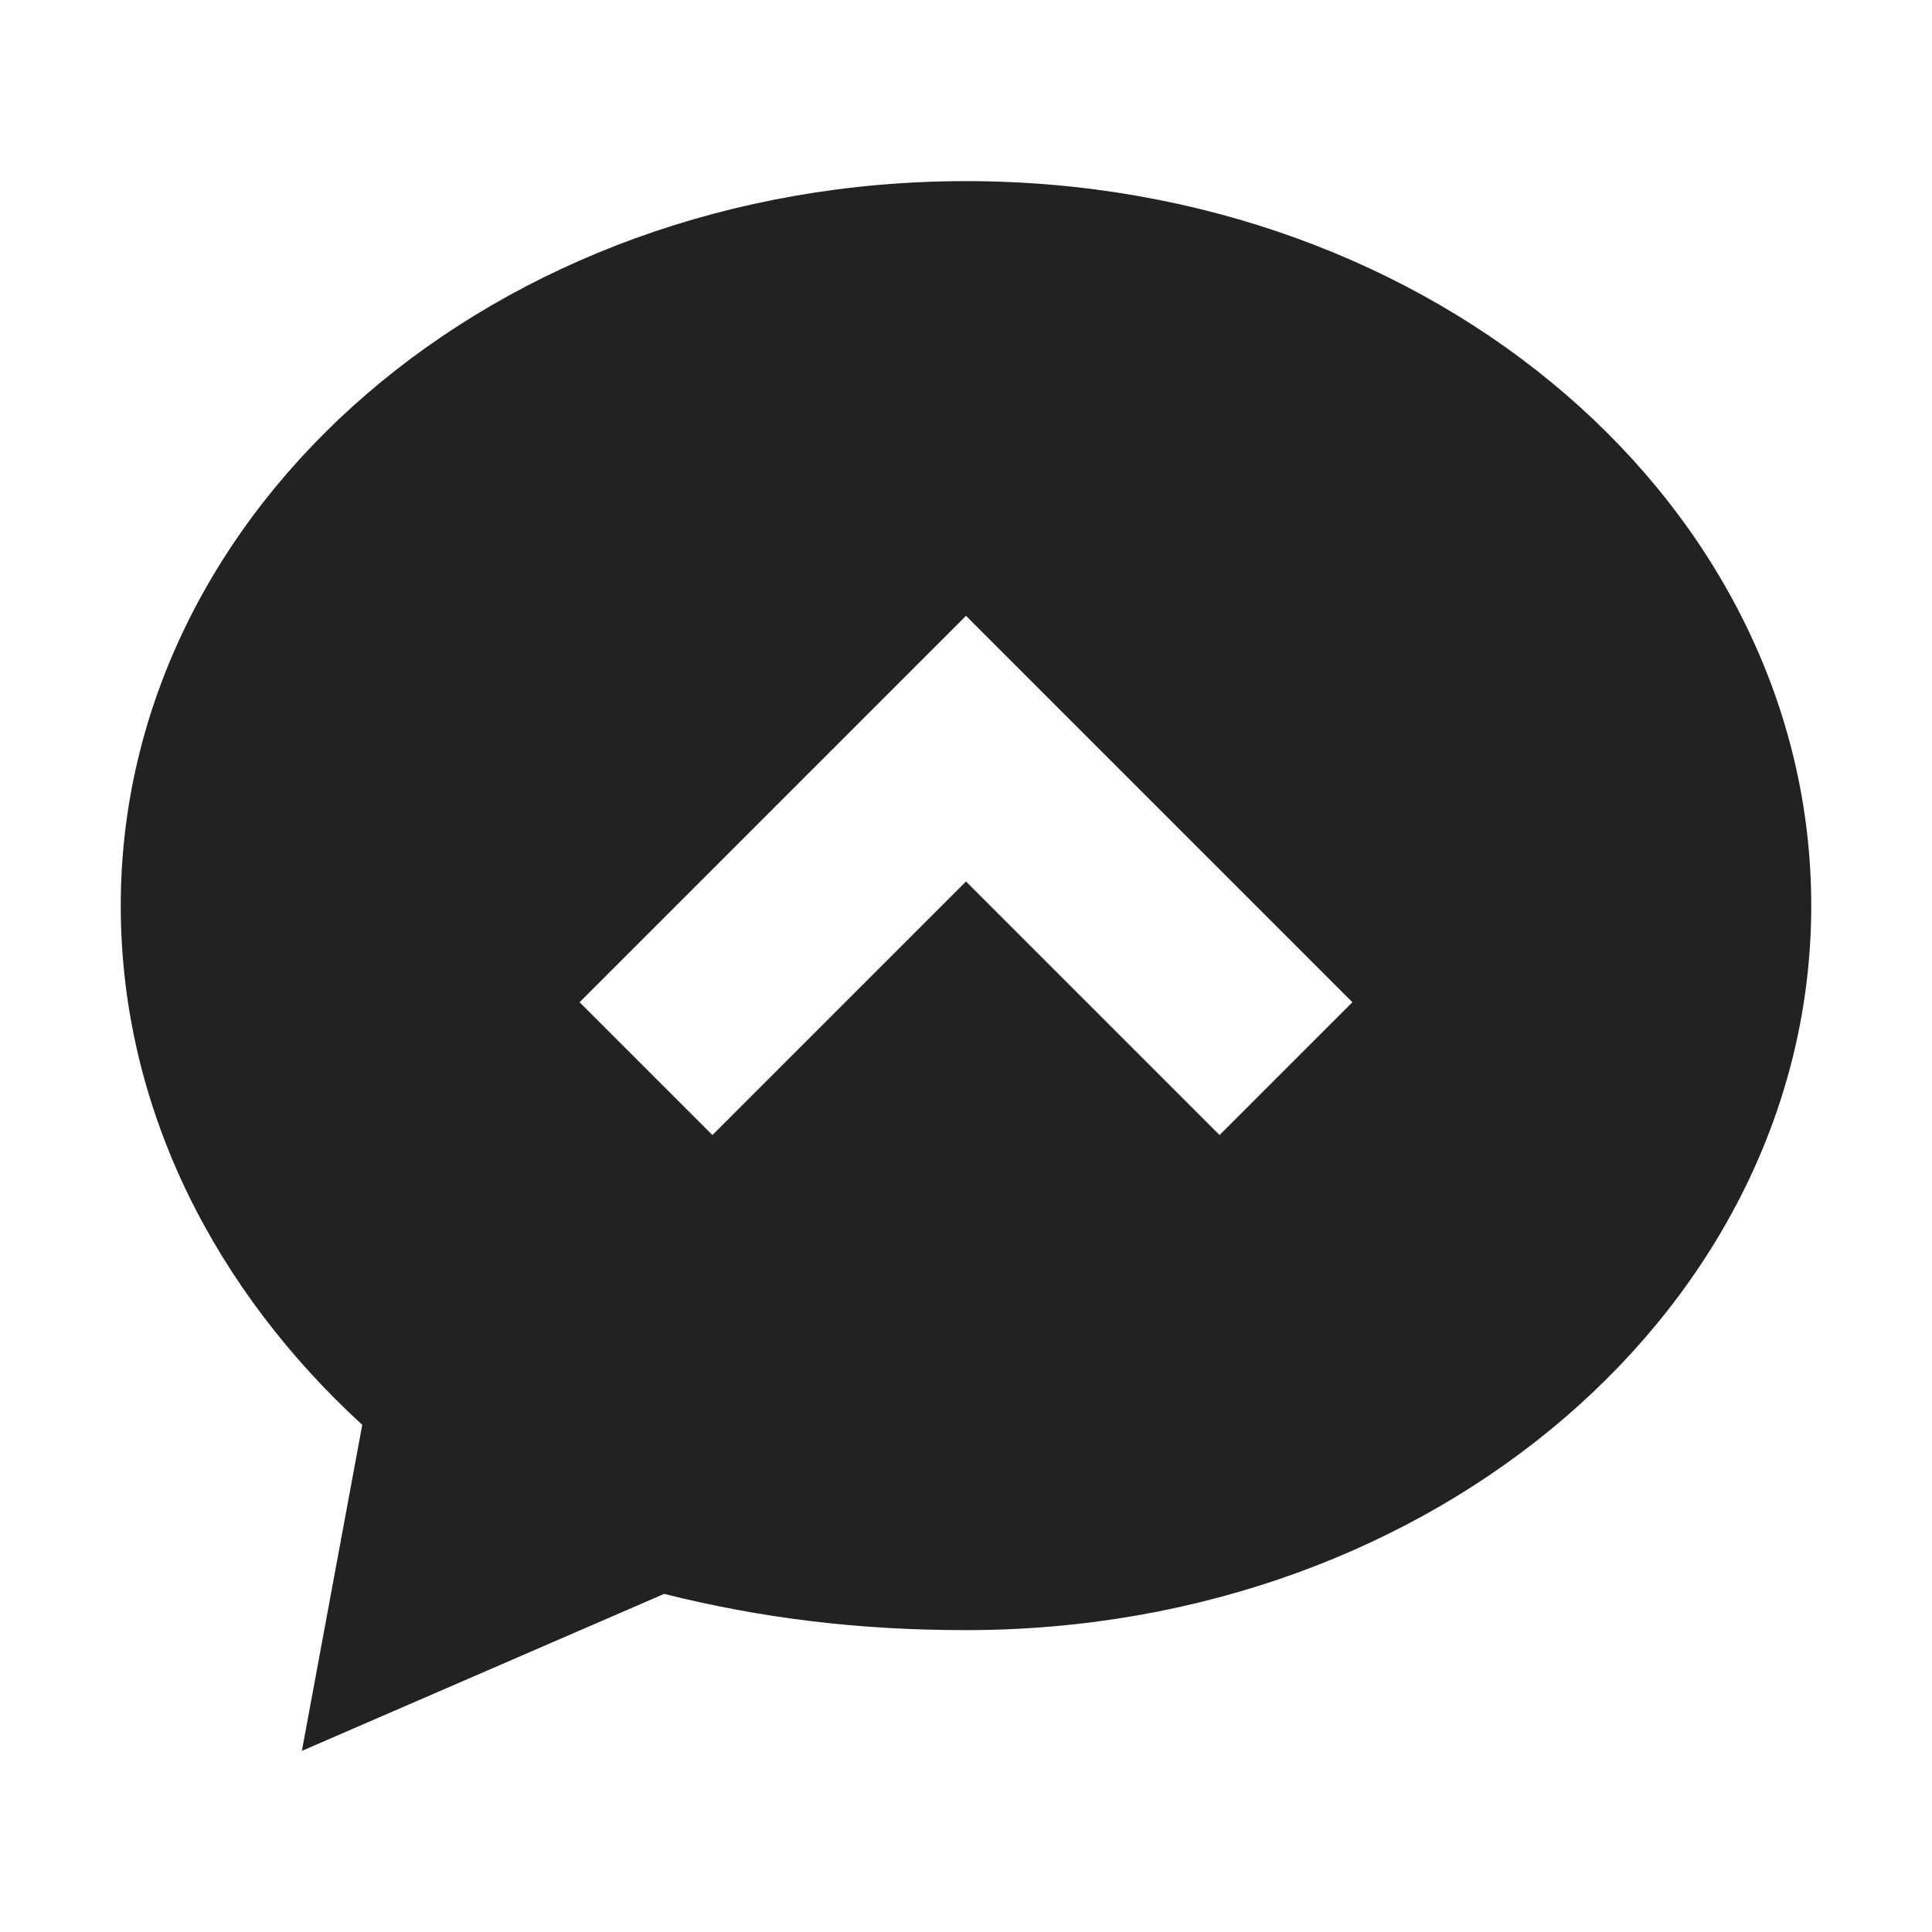
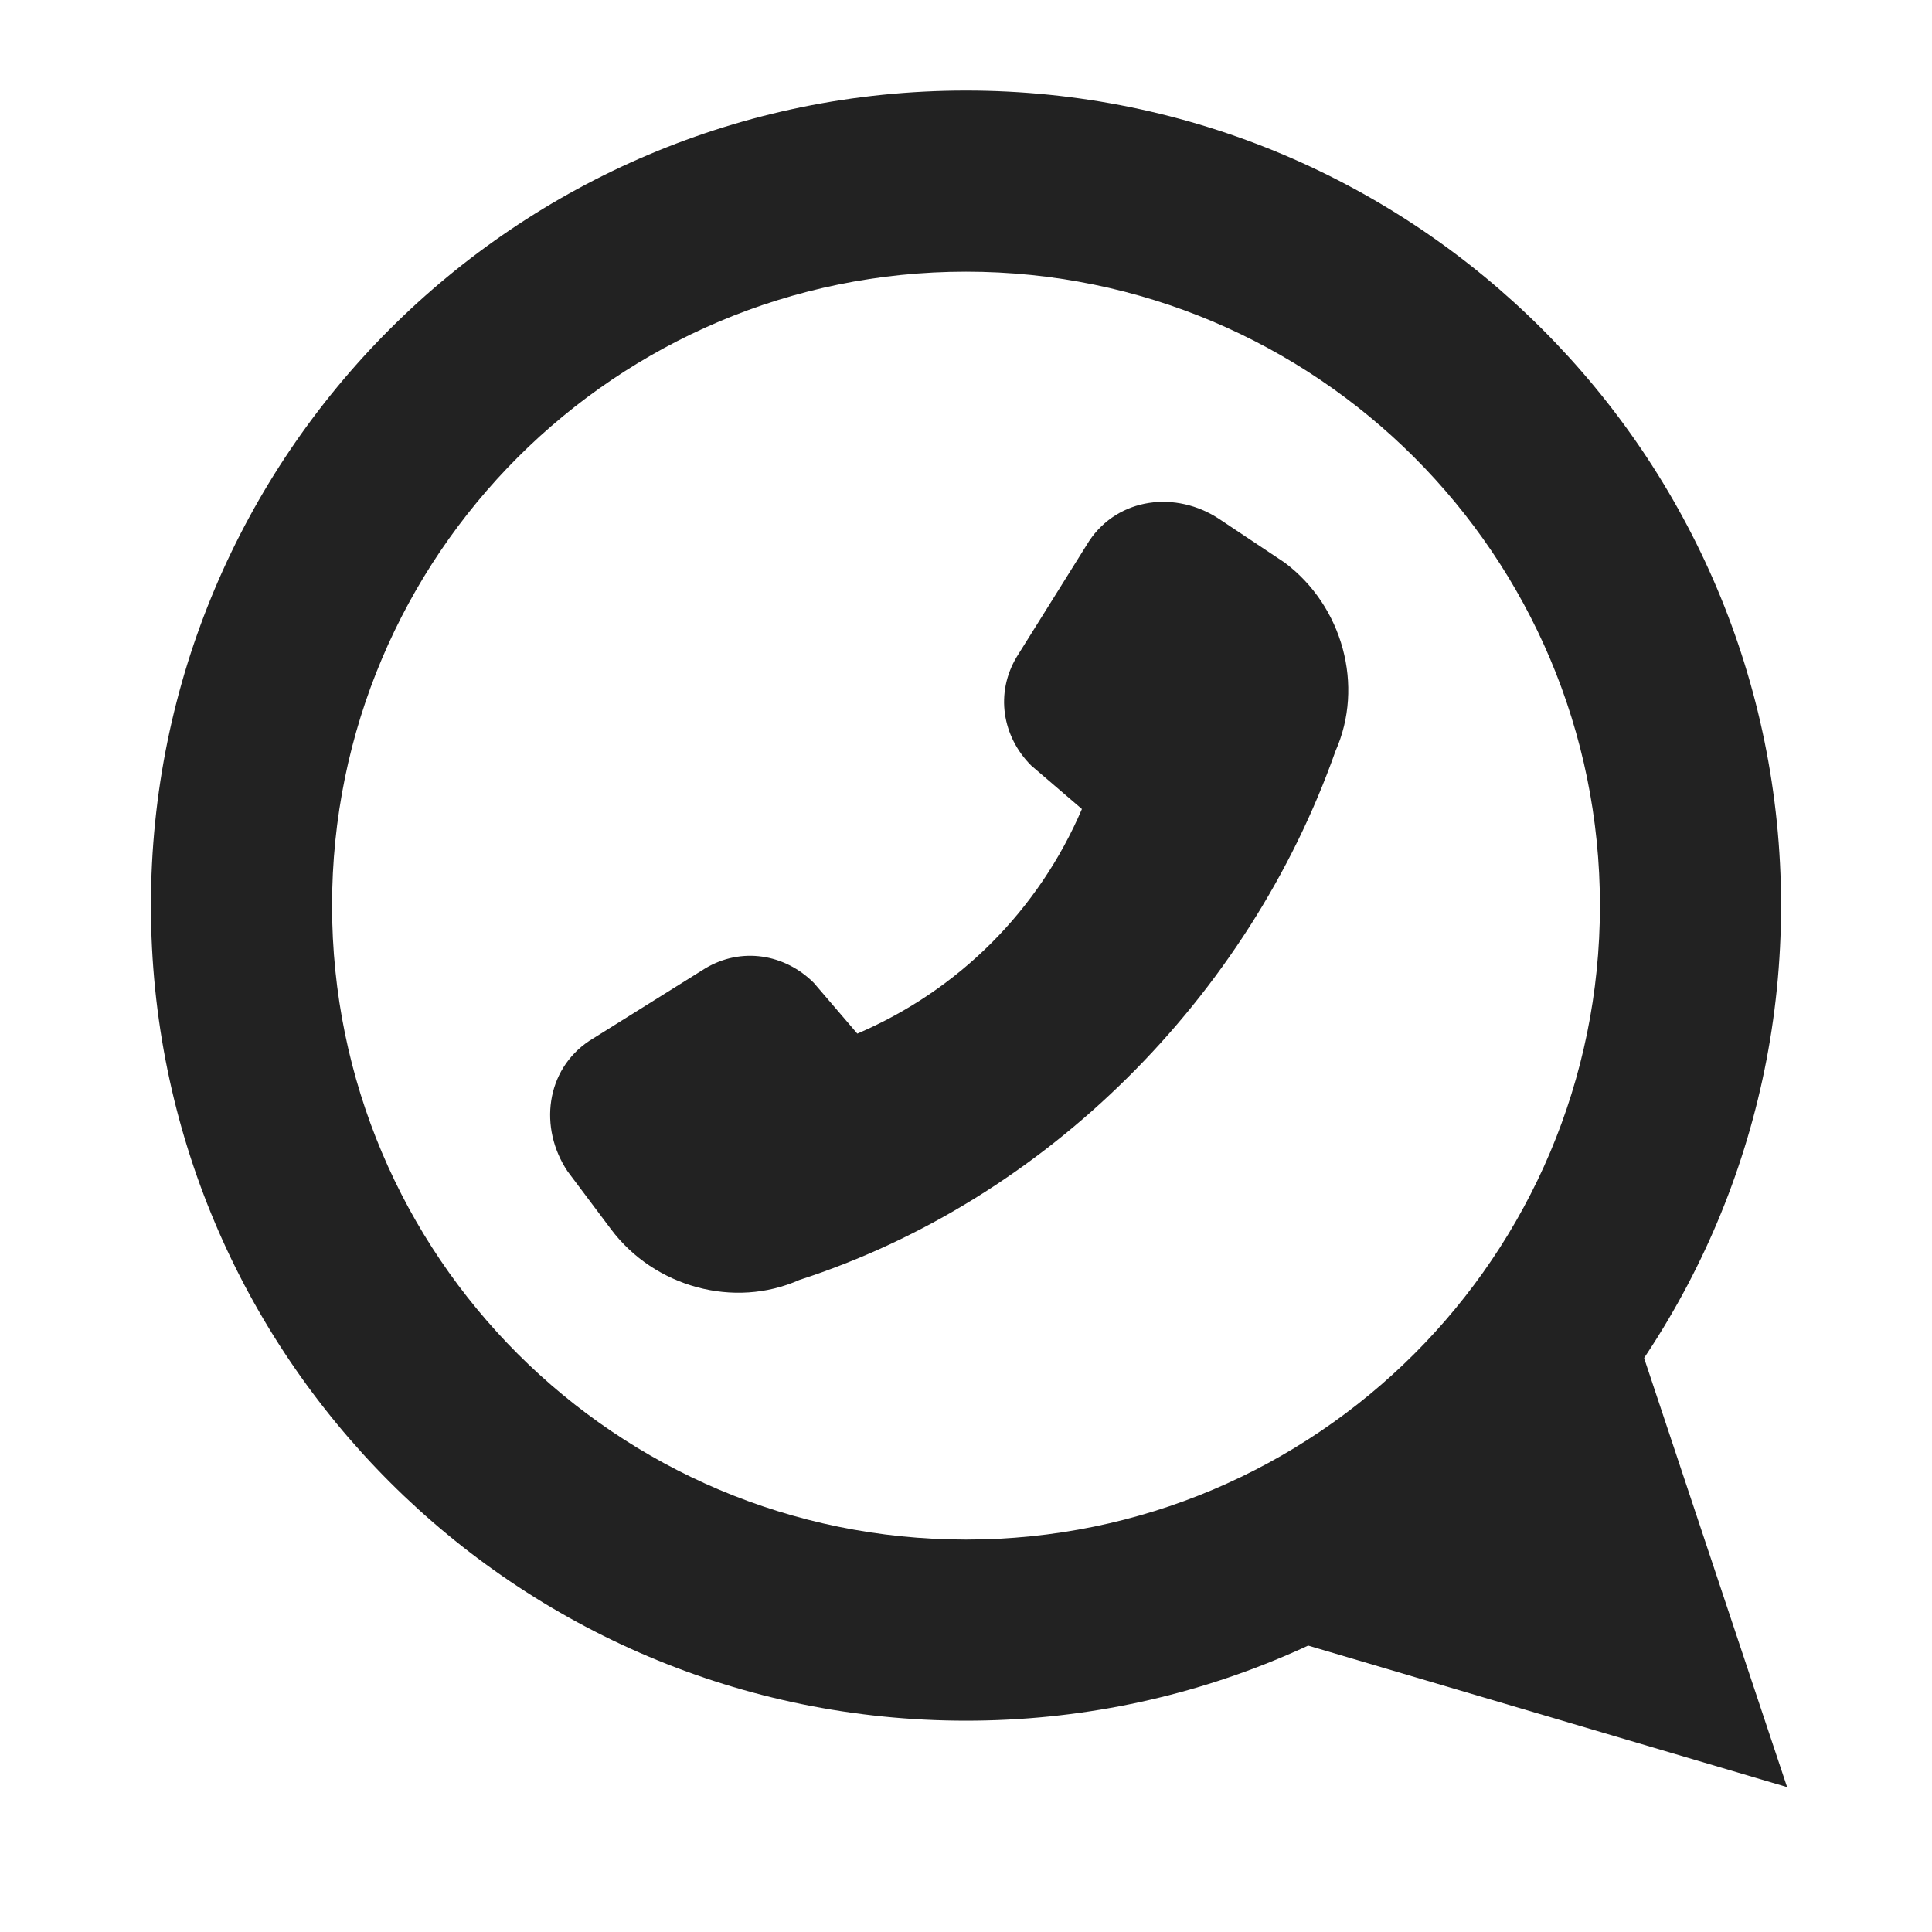
<svg xmlns="http://www.w3.org/2000/svg" width="16" height="16" viewBox="0 0 16 16">
-   <path d="M8 1.5C4.1 1.5 1 4.2 1 7.5c0 1.7.8 3.2 2 4.3L2.5 14.5l3-1.3c.8.2 1.6.3 2.5.3 3.9 0 7-2.7 7-6s-3.1-6-7-6zm0 3.6l3.2 3.2-1.1 1.1L8 7.3 5.9 9.4 4.8 8.3z" fill="#222222" />
+   <g transform="translate(16 0) scale(-1 1)">
+     <path d="M8 0.75a6.75 6.75 0 1 1 0 13.5a6.75 6.75 0 1 1 0-13.5zm0 1.5a5.25 5.25 0 1 0 0 10.5a5.25 5.25 0 1 0 0-10.5z" fill="#222222" fill-rule="evenodd" />
+     <path d="M2.6 10.6L1.2 14.8L5.6 13.5z" fill="#222222" />
+     <path transform="translate(3.2 2.8) scale(0.6)" d="M4.5 2.5c0.6-0.4 1.4-0.3 1.8 0.3l1 1.6c0.3 0.5 0.2 1.1-0.2 1.5l-0.7 0.6c0.6 1.4 1.7 2.5 3.1 3.1l0.6-0.7c0.4-0.4 1-0.5 1.5-0.2l1.6 1c0.6 0.4 0.7 1.2 0.3 1.8l-0.6 0.8c-0.6 0.8-1.7 1.1-2.6 0.7C6.9 11.9 4.1 9.1 2.9 5.7c-0.4-0.9-0.1-2 0.7-2.6z" fill="#222222" />
+   </g>
</svg>
